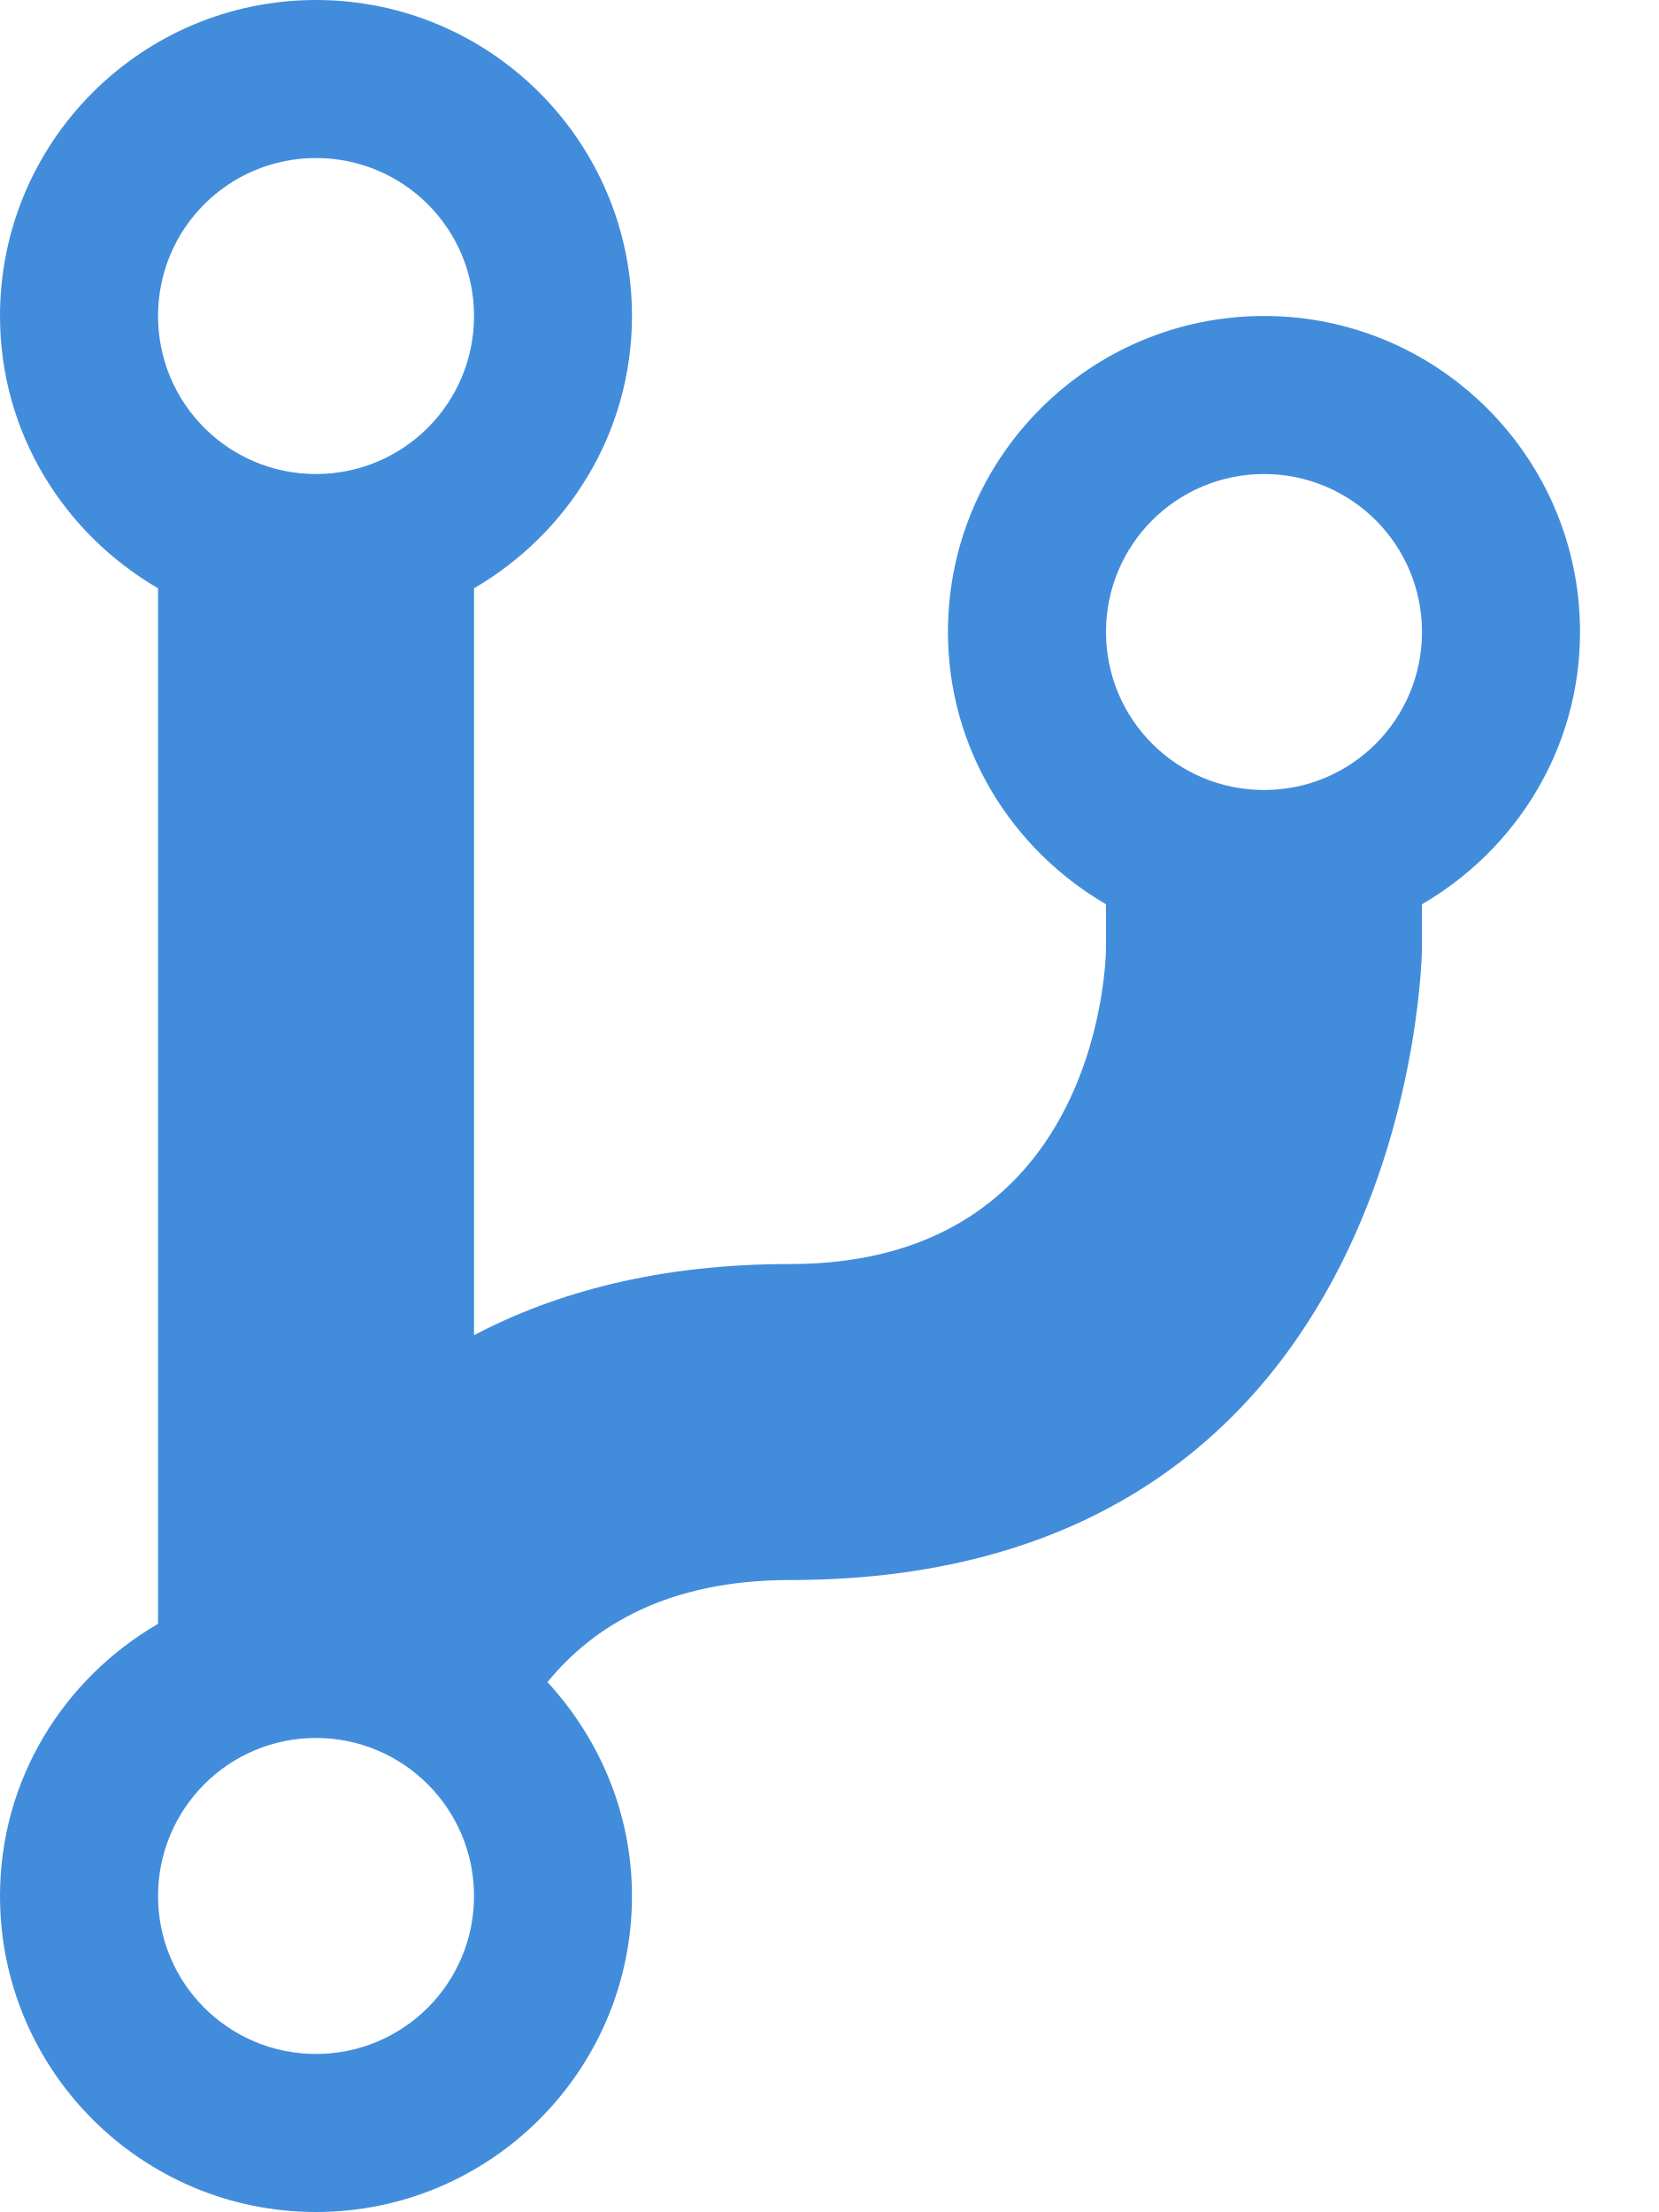
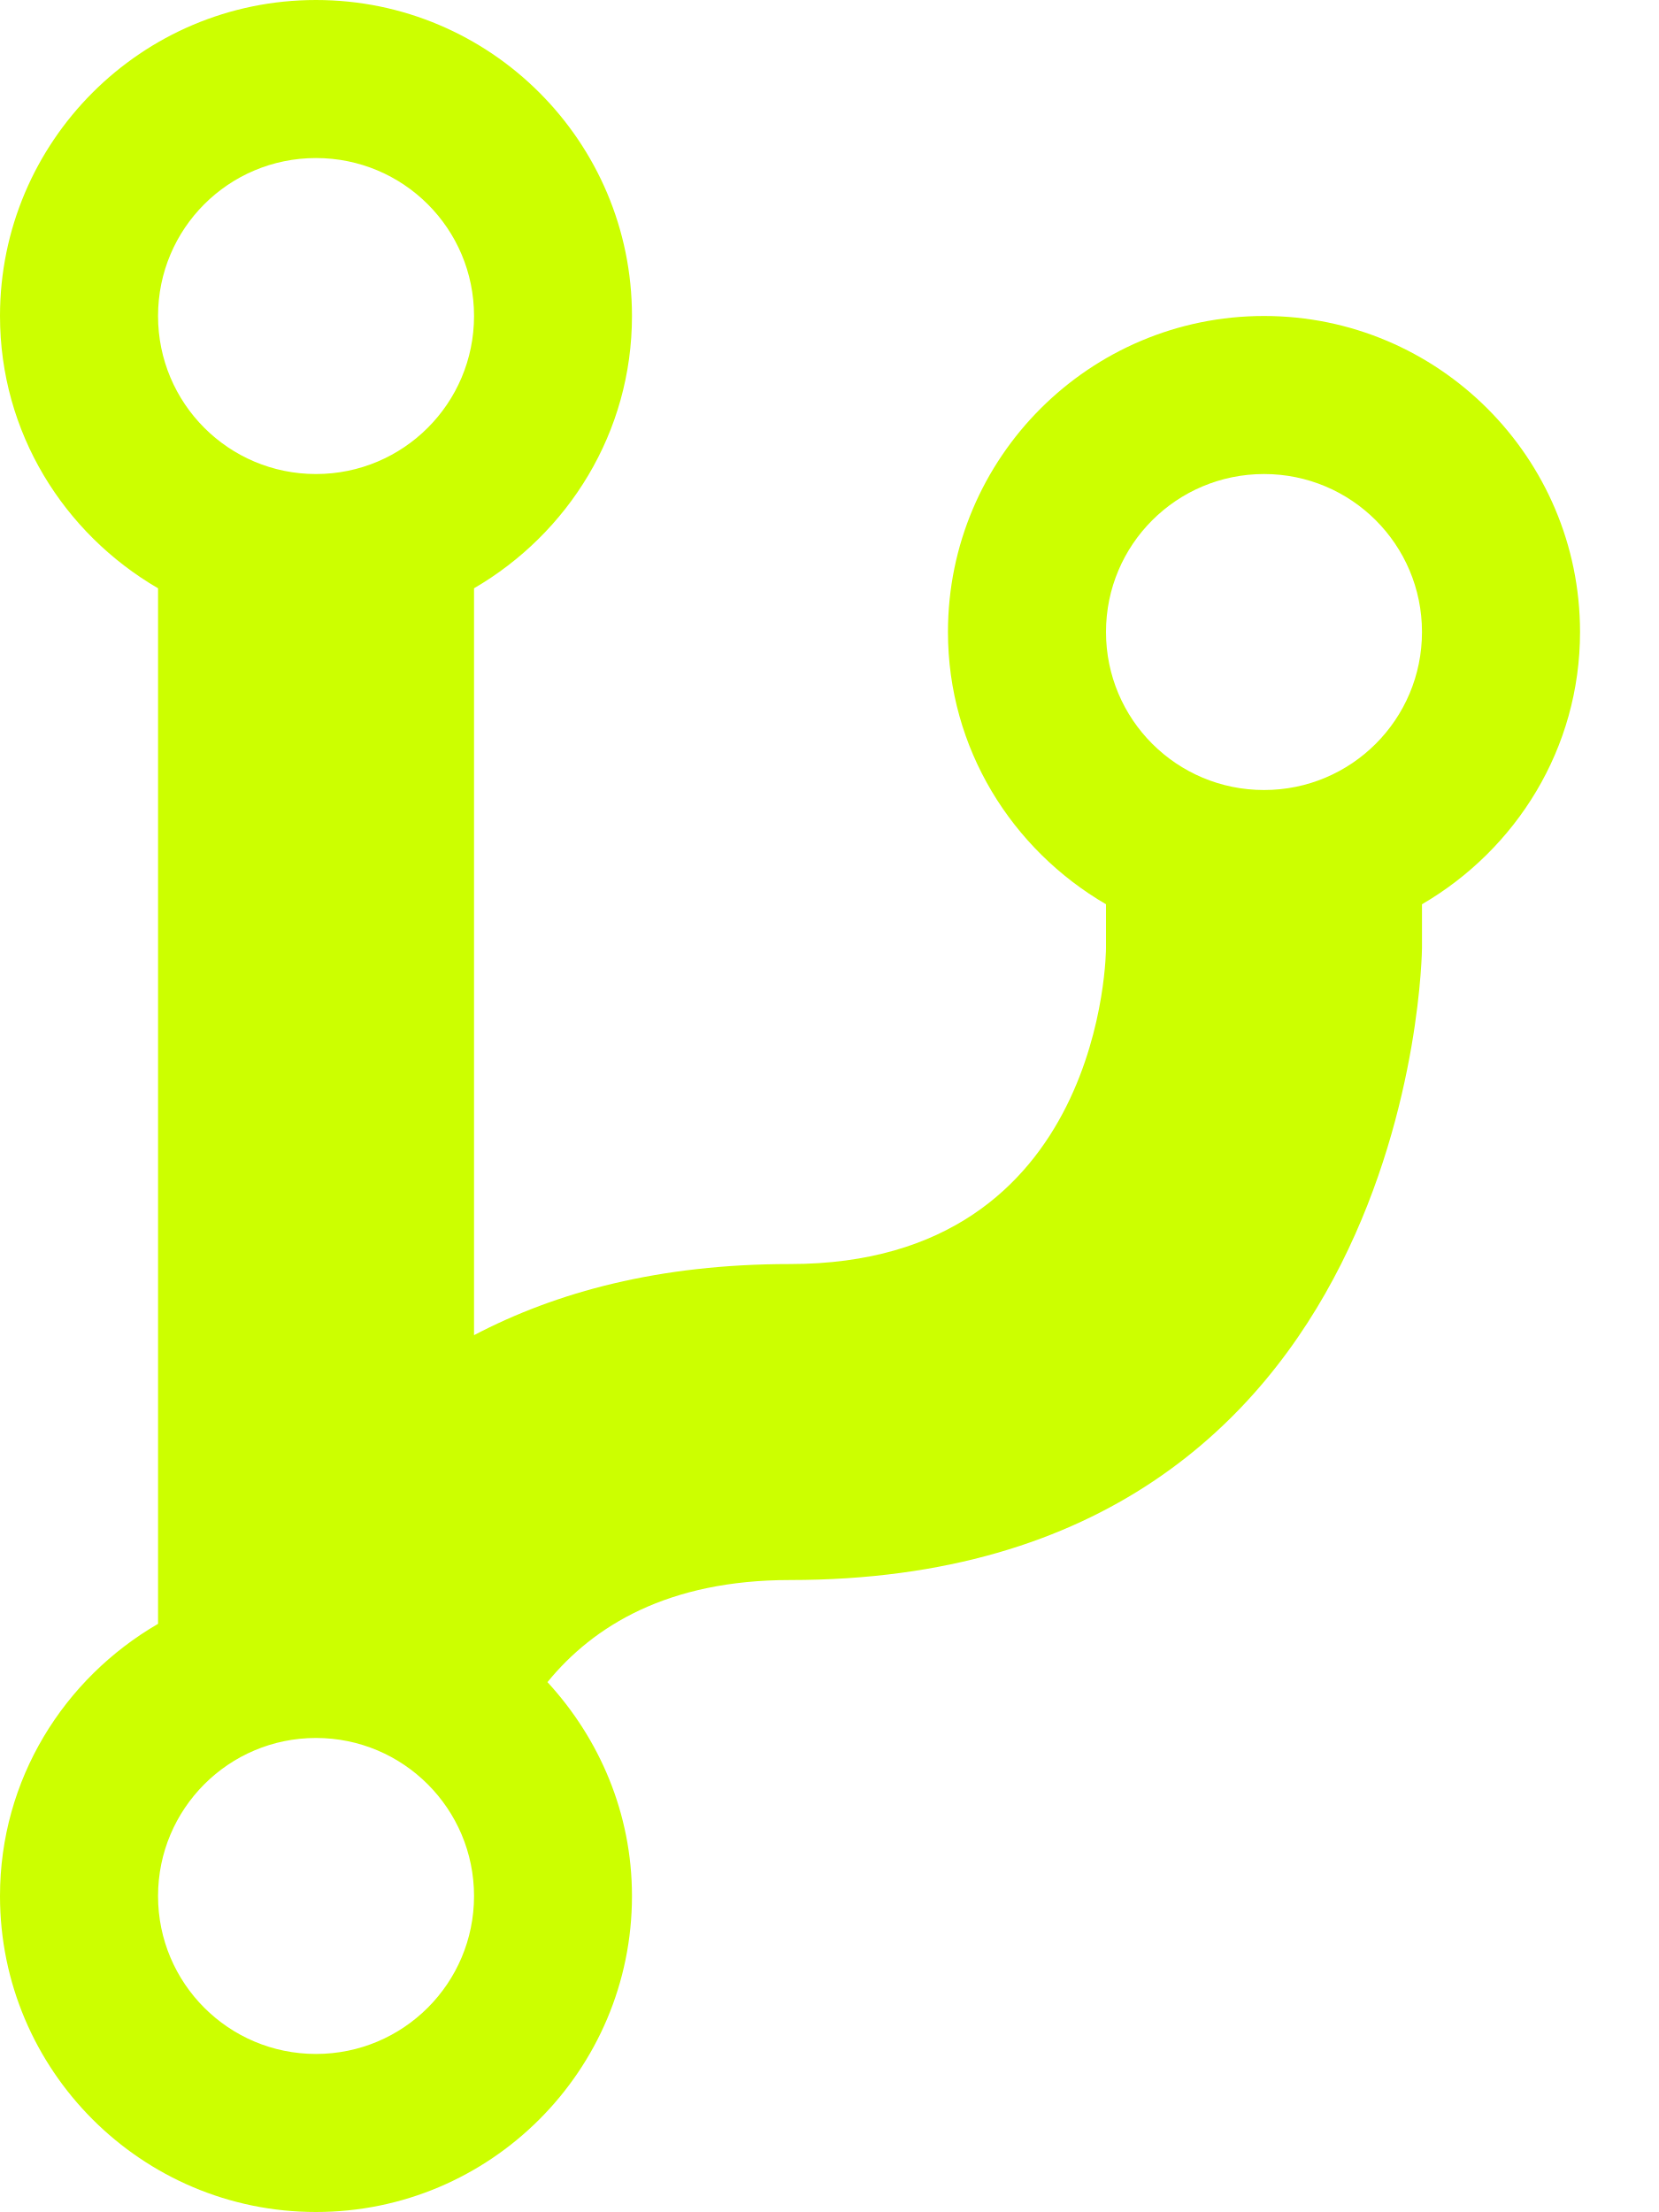
<svg xmlns="http://www.w3.org/2000/svg" width="15px" height="20px" viewBox="0 0 15 20" version="1.1">
-   <path fill="#428CDC" d="M11.429,2.857 C9.852,2.857 8.571,4.137 8.571,5.714 C8.571,6.768 9.149,7.68 10,8.176 L10,8.571 C10,8.571 10,11.429 7.143,11.429 C5.958,11.429 5.03,11.682 4.286,12.072 L4.286,5.319 C5.137,4.823 5.714,3.911 5.714,2.857 C5.714,1.28 4.434,-5.68434189e-14 2.857,-5.68434189e-14 C1.28,-5.68434189e-14 0,1.28 0,2.857 C0,3.911 0.577,4.823 1.429,5.319 L1.429,14.682 C0.577,15.177 0,16.088 0,17.143 C0,18.719 1.28,20 2.857,20 C4.434,20 5.714,18.719 5.714,17.143 C5.714,16.395 5.42,15.72 4.95,15.209 C5.366,14.699 6.041,14.286 7.143,14.286 C12.812,14.286 12.857,8.571 12.857,8.571 L12.857,8.176 C13.708,7.68 14.286,6.768 14.286,5.714 C14.286,4.137 13.005,2.857 11.429,2.857 Z M2.857,1.429 C3.647,1.429 4.286,2.067 4.286,2.857 C4.286,3.647 3.647,4.286 2.857,4.286 C2.067,4.286 1.429,3.647 1.429,2.857 C1.429,2.067 2.067,1.429 2.857,1.429 Z M2.857,18.571 C2.067,18.571 1.429,17.932 1.429,17.143 C1.429,16.355 2.067,15.714 2.857,15.714 C3.647,15.714 4.286,16.355 4.286,17.143 C4.286,17.932 3.647,18.571 2.857,18.571 Z M11.429,7.143 C10.639,7.143 10,6.505 10,5.714 C10,4.924 10.639,4.286 11.429,4.286 C12.218,4.286 12.857,4.924 12.857,5.714 C12.857,6.505 12.218,7.143 11.429,7.143 Z" id="Shape" />
+   <path fill="#CCFF00" d="M11.429,2.857 C9.852,2.857 8.571,4.137 8.571,5.714 C8.571,6.768 9.149,7.68 10,8.176 L10,8.571 C10,8.571 10,11.429 7.143,11.429 C5.958,11.429 5.03,11.682 4.286,12.072 L4.286,5.319 C5.137,4.823 5.714,3.911 5.714,2.857 C5.714,1.28 4.434,-5.68434189e-14 2.857,-5.68434189e-14 C1.28,-5.68434189e-14 0,1.28 0,2.857 C0,3.911 0.577,4.823 1.429,5.319 L1.429,14.682 C0.577,15.177 0,16.088 0,17.143 C0,18.719 1.28,20 2.857,20 C4.434,20 5.714,18.719 5.714,17.143 C5.714,16.395 5.42,15.72 4.95,15.209 C5.366,14.699 6.041,14.286 7.143,14.286 C12.812,14.286 12.857,8.571 12.857,8.571 L12.857,8.176 C13.708,7.68 14.286,6.768 14.286,5.714 C14.286,4.137 13.005,2.857 11.429,2.857 Z M2.857,1.429 C3.647,1.429 4.286,2.067 4.286,2.857 C4.286,3.647 3.647,4.286 2.857,4.286 C2.067,4.286 1.429,3.647 1.429,2.857 C1.429,2.067 2.067,1.429 2.857,1.429 Z M2.857,18.571 C2.067,18.571 1.429,17.932 1.429,17.143 C1.429,16.355 2.067,15.714 2.857,15.714 C3.647,15.714 4.286,16.355 4.286,17.143 C4.286,17.932 3.647,18.571 2.857,18.571 Z M11.429,7.143 C10.639,7.143 10,6.505 10,5.714 C10,4.924 10.639,4.286 11.429,4.286 C12.218,4.286 12.857,4.924 12.857,5.714 C12.857,6.505 12.218,7.143 11.429,7.143 Z" id="Shape" />
</svg>
